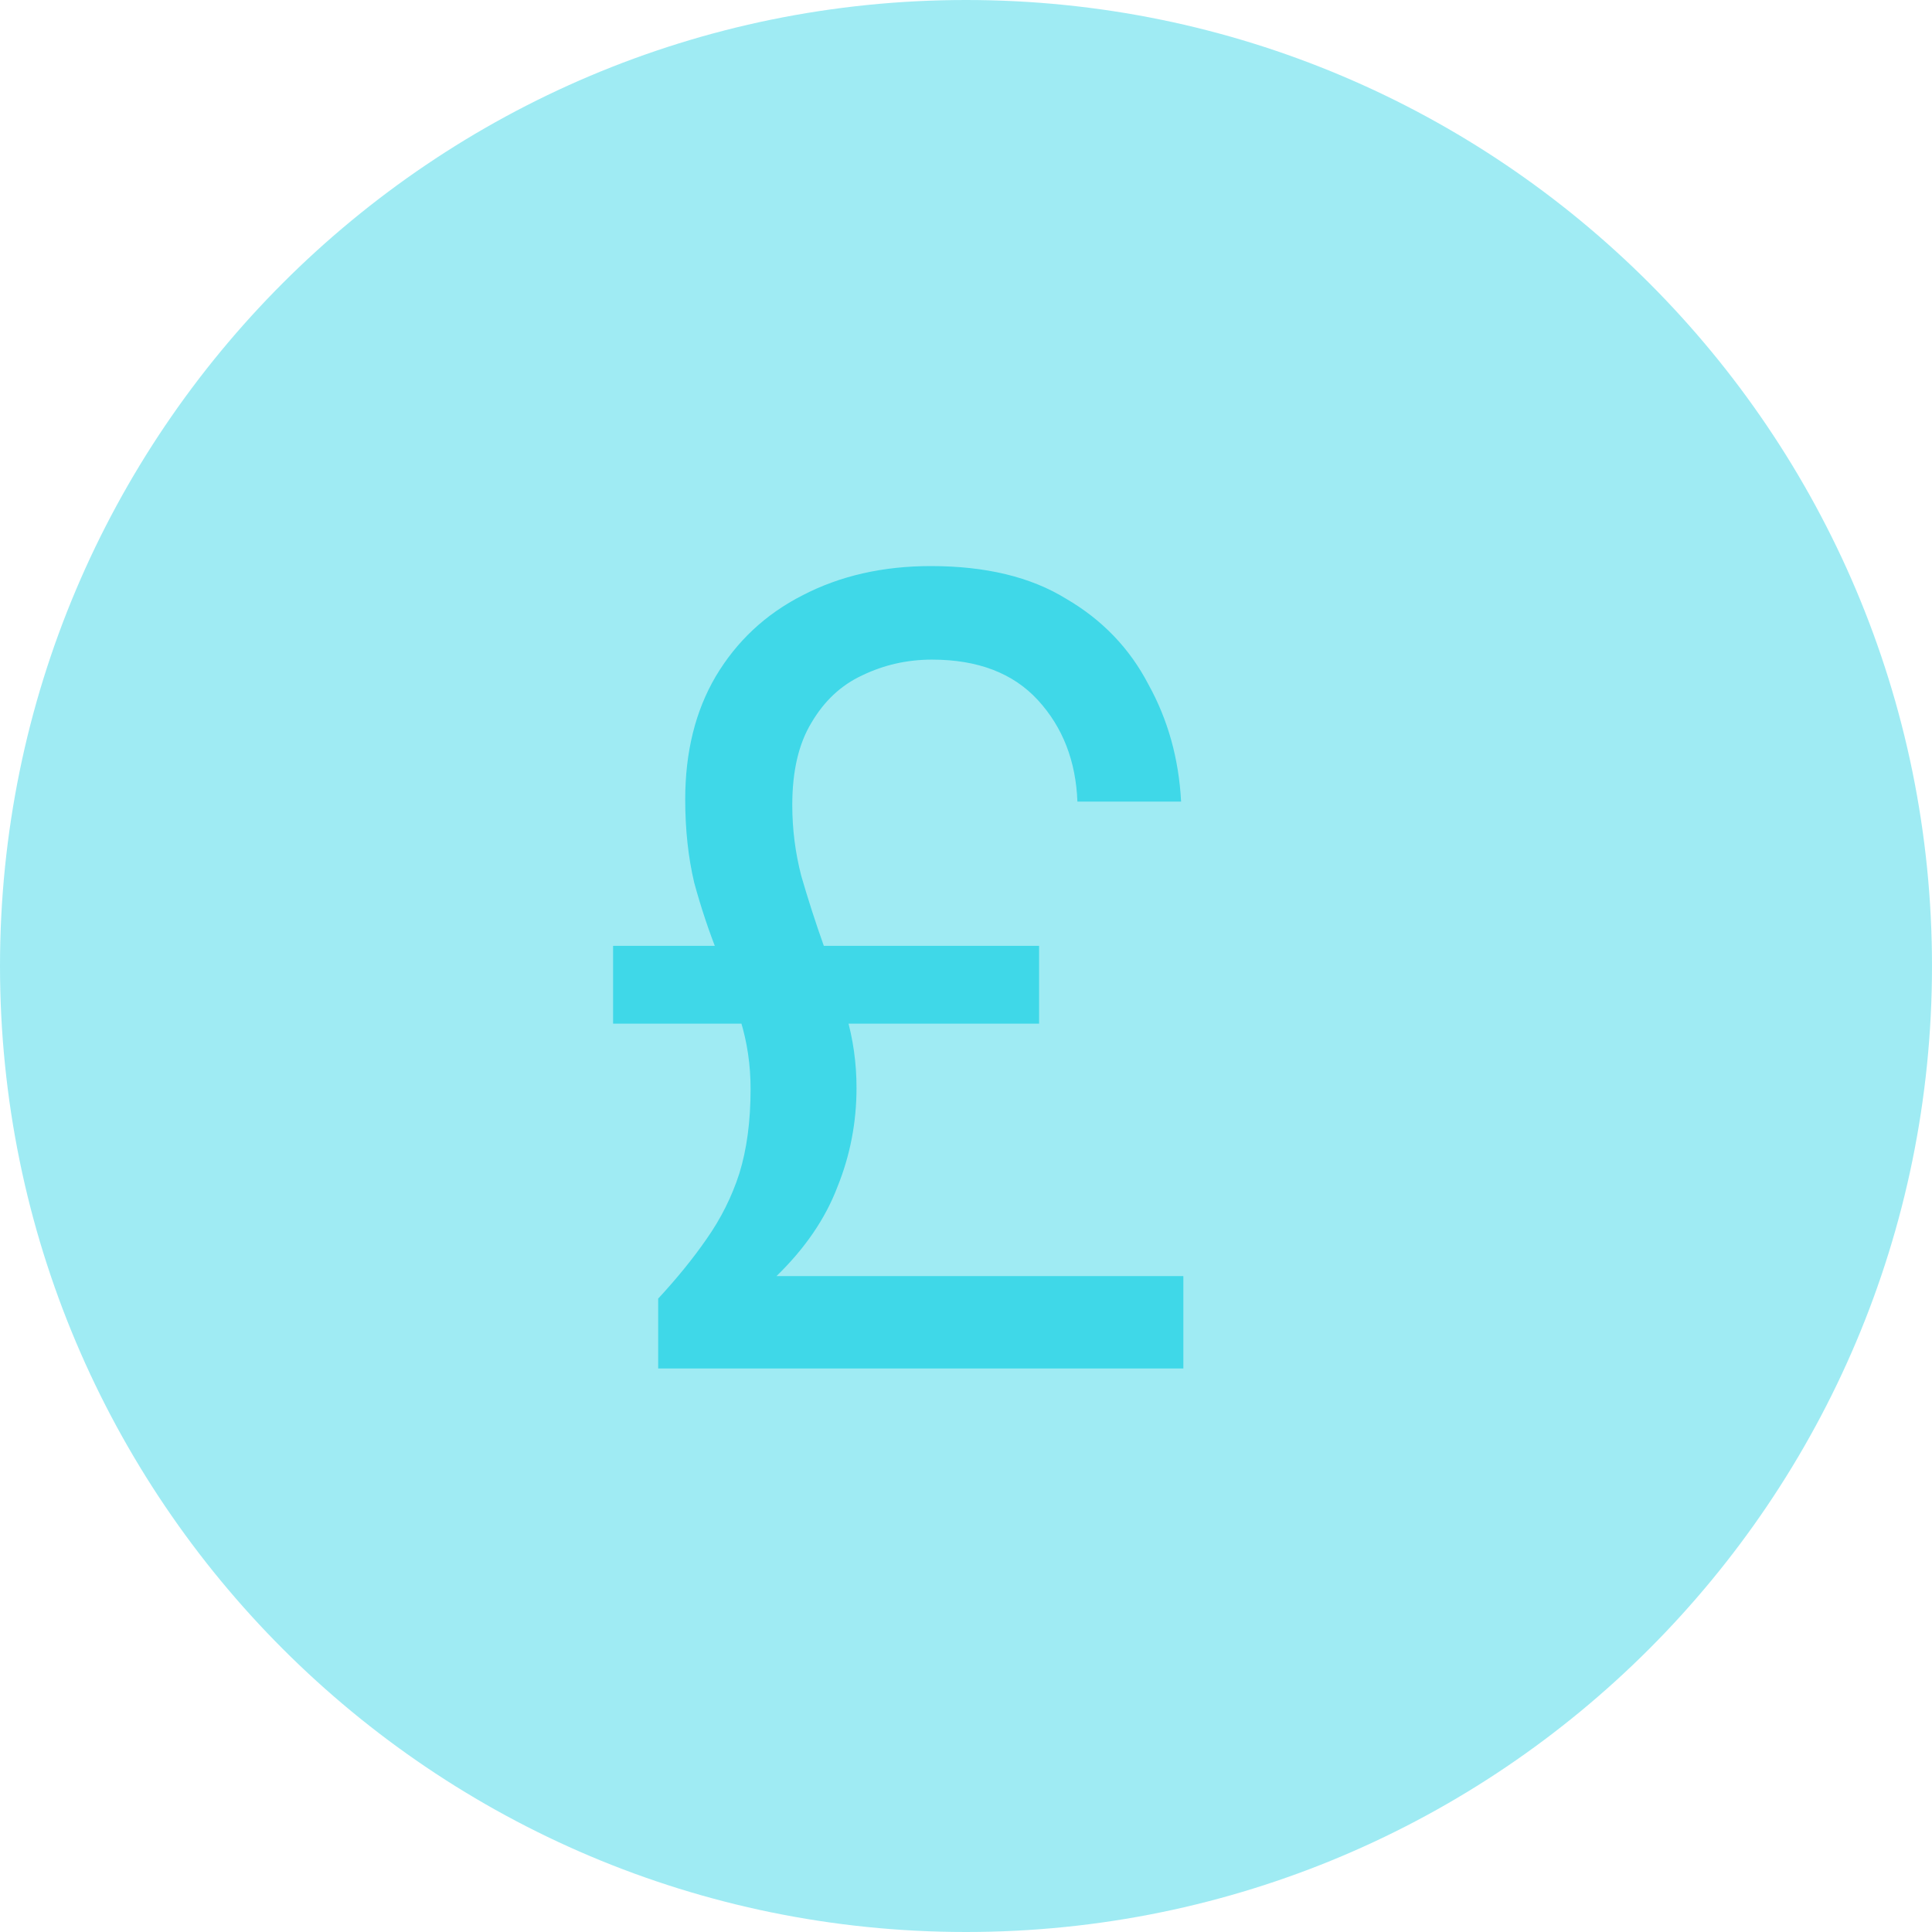
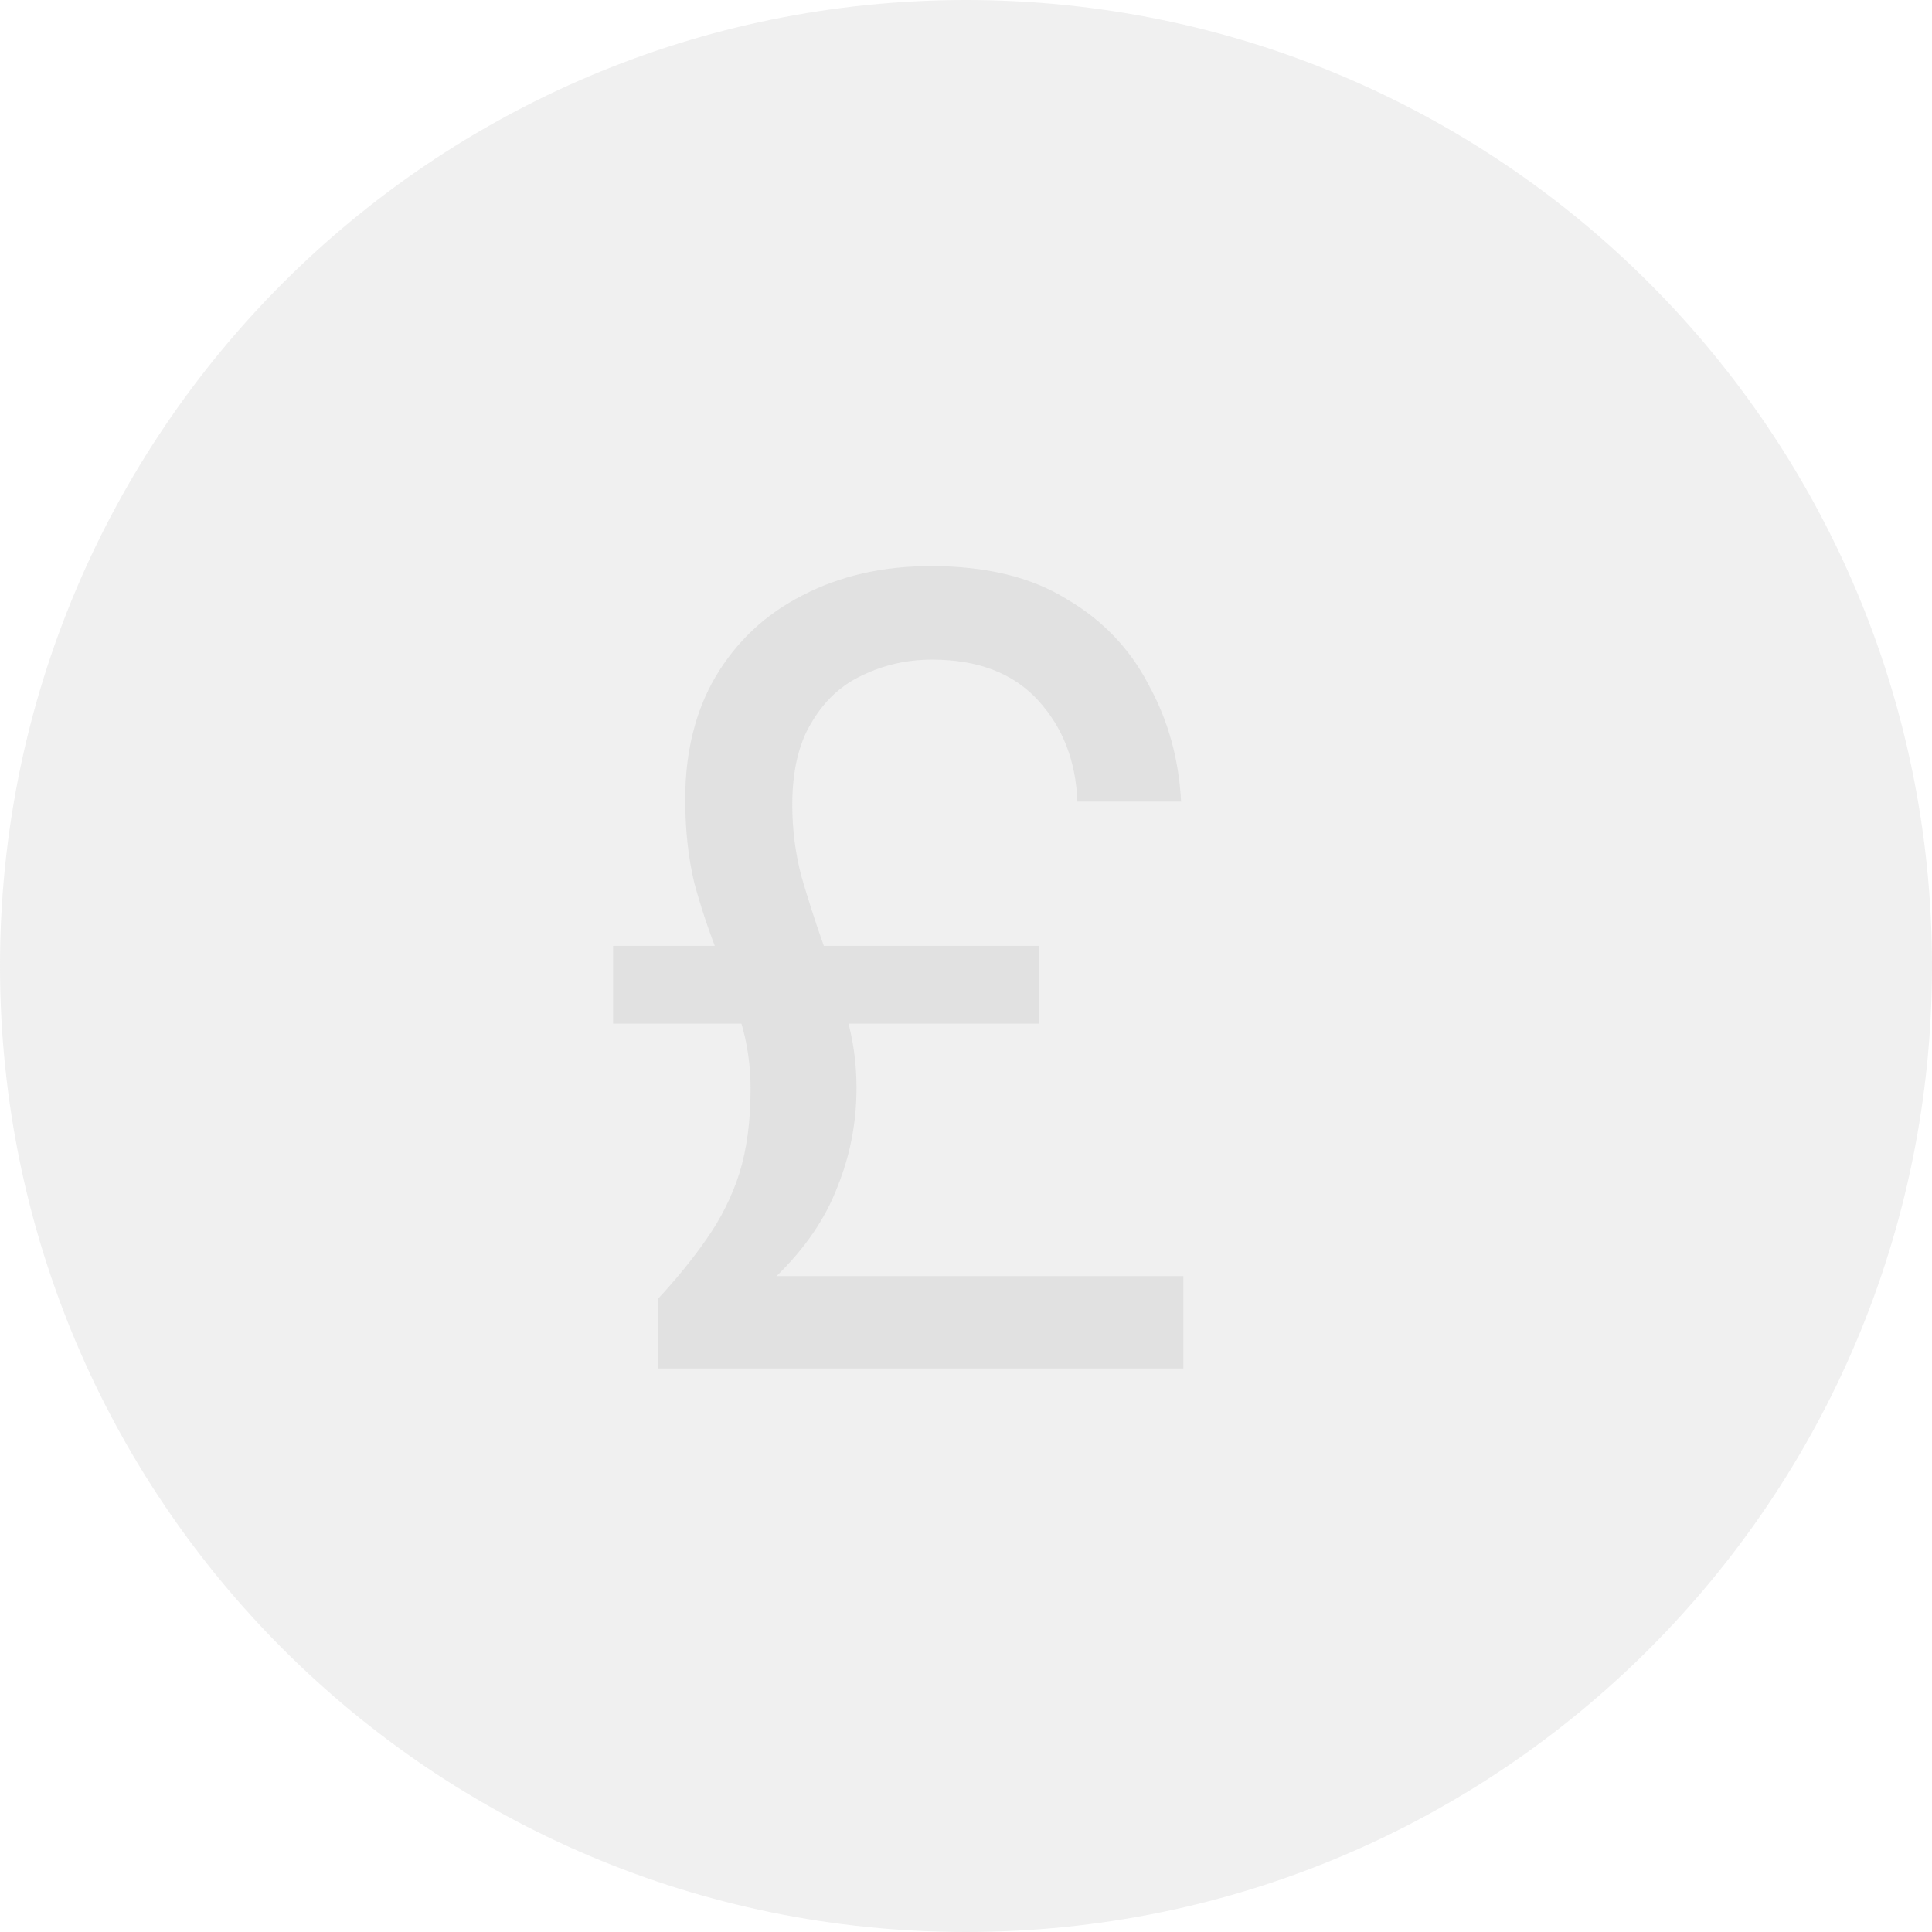
<svg xmlns="http://www.w3.org/2000/svg" width="24" height="24" viewBox="0 0 24 24" fill="none">
-   <circle opacity="0.5" cx="12" cy="12" r="12" fill="#3FD8E8" />
-   <path d="M8.176 17V16.132C8.409 15.88 8.61 15.633 8.778 15.39C8.955 15.138 9.091 14.867 9.184 14.578C9.277 14.279 9.324 13.929 9.324 13.528C9.324 13.229 9.282 12.945 9.198 12.674C9.123 12.394 9.03 12.119 8.918 11.848C8.806 11.568 8.708 11.274 8.624 10.966C8.549 10.649 8.512 10.303 8.512 9.93C8.512 9.342 8.638 8.833 8.89 8.404C9.151 7.965 9.511 7.629 9.968 7.396C10.435 7.153 10.967 7.032 11.564 7.032C12.245 7.032 12.805 7.167 13.244 7.438C13.692 7.699 14.033 8.054 14.266 8.502C14.509 8.941 14.644 9.426 14.672 9.958H13.384C13.365 9.454 13.202 9.034 12.894 8.698C12.586 8.362 12.147 8.194 11.578 8.194C11.27 8.194 10.981 8.259 10.71 8.39C10.449 8.511 10.239 8.707 10.08 8.978C9.921 9.239 9.842 9.58 9.842 10C9.842 10.299 9.879 10.593 9.954 10.882C10.038 11.171 10.131 11.461 10.234 11.75C10.346 12.039 10.439 12.329 10.514 12.618C10.598 12.907 10.64 13.206 10.64 13.514C10.64 13.943 10.561 14.354 10.402 14.746C10.253 15.138 10.001 15.507 9.646 15.852H14.7V17H8.176ZM7.616 12.716V11.75H12.908V12.716H7.616Z" fill="#3FD8E8" />
+   <circle opacity="0.5" cx="12" cy="12" r="12" fill="#E1E1E1" />
+   <path d="M8.176 17V16.132C8.409 15.88 8.61 15.633 8.778 15.39C8.955 15.138 9.091 14.867 9.184 14.578C9.277 14.279 9.324 13.929 9.324 13.528C9.324 13.229 9.282 12.945 9.198 12.674C9.123 12.394 9.03 12.119 8.918 11.848C8.806 11.568 8.708 11.274 8.624 10.966C8.549 10.649 8.512 10.303 8.512 9.93C8.512 9.342 8.638 8.833 8.89 8.404C9.151 7.965 9.511 7.629 9.968 7.396C10.435 7.153 10.967 7.032 11.564 7.032C12.245 7.032 12.805 7.167 13.244 7.438C13.692 7.699 14.033 8.054 14.266 8.502C14.509 8.941 14.644 9.426 14.672 9.958H13.384C13.365 9.454 13.202 9.034 12.894 8.698C12.586 8.362 12.147 8.194 11.578 8.194C11.27 8.194 10.981 8.259 10.71 8.39C10.449 8.511 10.239 8.707 10.08 8.978C9.921 9.239 9.842 9.58 9.842 10C9.842 10.299 9.879 10.593 9.954 10.882C10.038 11.171 10.131 11.461 10.234 11.75C10.346 12.039 10.439 12.329 10.514 12.618C10.598 12.907 10.64 13.206 10.64 13.514C10.64 13.943 10.561 14.354 10.402 14.746C10.253 15.138 10.001 15.507 9.646 15.852H14.7V17H8.176ZM7.616 12.716V11.75H12.908V12.716H7.616Z" fill="#E1E1E1" />
</svg>
